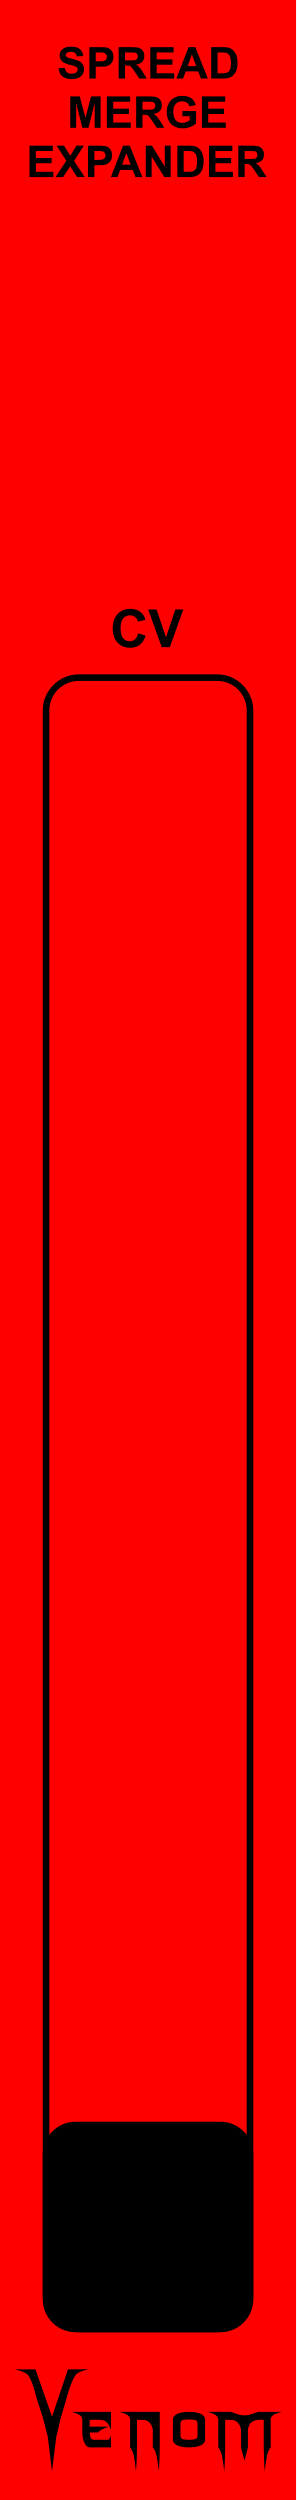
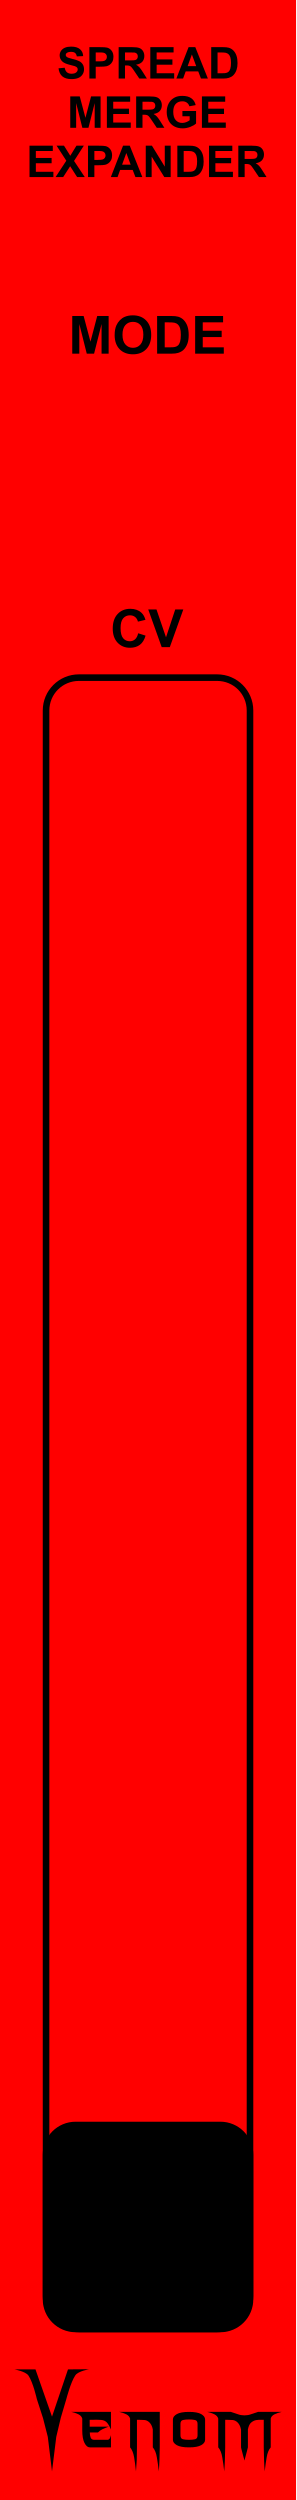
<svg xmlns="http://www.w3.org/2000/svg" width="45" height="380" viewBox="0 0 45 380" version="1.1" id="svg100">
  <defs id="defs7">
    <rect x="85" y="10" width="51.058" height="25" id="rect29906" />
    <linearGradient id="a8e142bb-541b-4903-be63-d5d069028a5d" x1="22.5" x2="22.5" y2="380" gradientUnits="userSpaceOnUse">
      <stop offset="0" stop-color="#ebebeb" id="stop2" />
      <stop offset="1" stop-color="#e1e1e1" id="stop4" />
    </linearGradient>
  </defs>
  <g id="layer3" style="display:inline">
    <g id="aea613ef-74be-49bf-be45-c0734aee674b" data-name="FND BG" style="fill:#ff0000;fill-opacity:1;stroke-width:1.291">
      <rect width="45" height="380" fill="url(#a8e142bb-541b-4903-be63-d5d069028a5d)" id="rect9" style="fill:#ff0000;fill-opacity:1;stroke-width:1.291" x="0" y="0" />
    </g>
  </g>
  <g id="layer4" style="display:inline">
    <g id="g42796" transform="matrix(0.304583,0,0,0.304583,-0.5624499,-12.68508)" style="fill:#000000;fill-opacity:1">
      <g aria-label="enom" id="text4270-27" style="font-size:49.389px;line-height:1.25;font-family:'NECK ROMANCER';-inkscape-font-specification:'NECK ROMANCER, Normal';font-variant-ligatures:none;text-align:center;text-anchor:middle;fill:#000000;fill-opacity:1;stroke-width:2.646">
        <path d="m 46.609,1249.244 q 0,1.158 0,3.425 3.183,0 9.453,0 -1.64,0.579 -2.99,1.206 -1.35,0.627 -2.363,1.688 -1.35,0 -4.051,0 0,1.495 0.434,2.556 0.386,1.109 1.833,1.109 2.267,0 6.801,0 0.482,-0.145 0.868,-0.627 0.338,-0.53 0.627,-1.736 0,2.026 0,6.125 -3.521,0 -10.563,0 -1.543,0 -2.653,-2.219 -1.109,-2.17 -1.109,-6.318 0,-1.978 0,-5.836 -0.386,-1.35 -1.881,-2.122 -1.495,-0.724 -3.569,-1.206 6.608,0 19.775,0 0,2.942 0,8.778 -1.206,-2.701 -2.219,-3.666 -1.013,-0.965 -2.701,-1.109 -0.916,-0.097 -2.17,-0.097 -1.206,0.048 -2.846,0.048 -0.241,0 -0.675,0 z" id="path42762" style="fill:#000000;fill-opacity:1" />
        <path d="m 81.577,1245.289 q 0,5.884 0,17.701 0,3.087 -0.145,6.077 -0.096,3.039 -0.338,5.933 -0.386,-3.714 -0.965,-6.994 -0.531,-3.328 -2.026,-5.016 0,-2.99 0,-8.923 -0.241,-1.351 -0.723,-2.219 -0.482,-0.868 -1.061,-1.399 -1.109,-1.013 -2.412,-1.109 -1.35,-0.097 -2.267,-0.097 -0.482,0 -1.447,0 0,4.582 0,13.746 0,3.087 -0.096,6.077 -0.145,3.039 -0.386,5.933 -0.386,-3.714 -0.916,-6.994 -0.579,-3.328 -2.026,-5.016 0,-4.823 0,-14.373 -0.386,-1.35 -1.881,-2.122 -1.495,-0.724 -3.569,-1.206 6.752,0 20.257,0 z" id="path42764" style="fill:#000000;fill-opacity:1" />
        <path d="m 104.197,1249.051 q 0,3.376 0,10.177 0,1.543 -1.929,2.653 -1.929,1.109 -6.077,1.109 -4.196,0 -6.125,-1.109 -1.929,-1.109 -1.929,-2.653 0,-3.376 0,-10.177 0,-1.543 1.929,-2.653 1.929,-1.109 6.125,-1.109 4.148,0 6.077,1.109 1.929,1.109 1.929,2.653 z m -3.762,7.91 q 0,-1.881 0,-5.643 0,-1.688 -1.254,-1.978 -1.206,-0.289 -2.99,-0.289 -1.833,0 -3.039,0.289 -1.254,0.289 -1.254,1.978 0,1.881 0,5.643 0,1.688 1.254,1.977 1.206,0.289 3.039,0.289 1.785,0 2.99,-0.289 1.254,-0.289 1.254,-1.977 z" id="path42766" style="fill:#000000;fill-opacity:1" />
        <path d="m 142.348,1245.289 q -2.026,0.482 -3.521,1.206 -1.543,0.772 -1.881,2.122 0,4.775 0,14.373 -1.495,1.688 -2.026,5.016 -0.579,3.28 -0.965,6.994 -0.241,-2.894 -0.338,-5.933 -0.145,-2.99 -0.145,-6.077 0,-4.582 0,-13.746 -0.482,0 -1.399,0 -0.531,0 -1.158,0 -0.627,0 -1.302,0.145 -1.254,0.241 -2.412,1.206 -1.158,0.965 -1.64,3.473 0,2.99 0,8.923 -0.145,0.627 -0.289,1.109 -0.097,0.482 -0.193,0.82 -0.531,1.978 -0.386,1.351 0.193,-0.627 -0.289,1.158 -0.097,0.338 -0.241,0.868 -0.145,0.531 -0.338,1.302 -0.145,-0.675 -0.289,-1.206 -0.145,-0.482 -0.241,-0.82 -0.531,-2.026 -0.338,-1.302 0.193,0.772 -0.434,-1.688 -0.048,-0.289 -0.193,-0.724 -0.097,-0.386 -0.193,-0.868 0,-2.99 0,-8.923 -0.289,-1.351 -0.772,-2.219 -0.482,-0.868 -1.061,-1.399 -1.109,-1.013 -2.412,-1.109 -1.302,-0.097 -2.267,-0.097 -0.482,0 -1.399,0 0,4.582 0,13.746 0,3.087 -0.145,6.077 -0.097,3.039 -0.338,5.933 -0.386,-3.714 -0.965,-6.994 -0.531,-3.328 -2.026,-5.016 0,-4.823 0,-14.373 -0.386,-1.35 -1.881,-2.122 -1.495,-0.724 -3.569,-1.206 3.955,0 11.768,0 1.158,0.386 3.473,1.157 0.772,0.289 1.592,0.434 0.82,0.145 1.688,0.145 0.868,0 1.736,-0.145 0.82,-0.145 1.592,-0.434 1.158,-0.386 3.424,-1.157 3.955,0 11.768,0 z" id="path42768" style="fill:#000000;fill-opacity:1" />
      </g>
      <g aria-label="V" transform="matrix(1.236317,0,0,0.8088538,-497.8809,123.4859)" id="text4270-3-5-2" style="font-size:78.506px;line-height:1.25;font-family:Nosferotica;-inkscape-font-specification:'Nosferotica, Normal';font-variant-ligatures:none;text-align:center;text-anchor:middle;fill:#000000;fill-opacity:1;stroke-width:3.271">
        <path d="m 431.65,1360.686 8.574,-0.102 c 0,0 -4.408,1.088 -5.599,3.728 -1.881,4.169 -3.642,14.663 -3.642,14.663 l -2.233,11.519 -1.833,11.831 -1.718,21.311 -1.695,-21.311 -1.922,-11.521 -2.501,-11.829 c 0,0 -1.52,-10.287 -3.383,-14.483 -1.145,-2.579 -5.634,-3.806 -5.634,-3.806 h 8.466 l 6.669,29.157 z" id="path30410" style="fill:#000000;fill-opacity:1" />
      </g>
    </g>
  </g>
  <g id="layer5" style="display:inline">
    <path style="color:#000000;fill:#000000;fill-opacity:1;-inkscape-stroke:none" d="m 12,102.5 c -3.038,0 -5.5,2.462 -5.5,5.5 v 241 c 0,3.038 2.462,5.5 5.5,5.5 h 21 c 3.038,0 5.5,-2.462 5.5,-5.5 V 108 c 0,-3.038 -2.462,-5.5 -5.5,-5.5 z m 0,1 h 21 c 2.502,0 4.5,1.998 4.5,4.5 v 241 c 0,2.502 -1.998,4.5 -4.5,4.5 H 12 c -2.502,0 -4.5,-1.998 -4.5,-4.5 V 108 c 0,-2.502 1.998,-4.5 4.5,-4.5 z" id="rect28061-6-6-9" />
    <rect style="display:inline;fill:#000000;fill-opacity:1;stroke:none;stroke-width:1;stroke-dasharray:2, 2" id="rect28061-6-0-0" width="32" height="32" x="6.5" y="322.5" rx="5" ry="5" />
    <g aria-label="CV" id="text4819-1" style="font-weight:bold;font-size:8px;line-height:1.25;font-family:Arial;-inkscape-font-specification:'Arial, Bold';font-variant-ligatures:none;text-align:center;text-anchor:middle;display:inline;fill:#000000;fill-opacity:1" transform="translate(-32.5)">
      <path d="M 53.504,96.258 54.625,96.613 q -0.258,0.938 -0.859,1.395 -0.598,0.453 -1.52,0.453 -1.141,0 -1.875,-0.777 -0.734,-0.781 -0.734,-2.133 0,-1.43 0.738,-2.219 0.738,-0.793 1.941,-0.793 1.051,0 1.707,0.621 0.391,0.367 0.586,1.055 l -1.145,0.273 q -0.102,-0.445 -0.426,-0.703 -0.32,-0.258 -0.781,-0.258 -0.637,0 -1.035,0.457 -0.395,0.457 -0.395,1.48 0,1.086 0.391,1.547 0.391,0.461 1.016,0.461 0.461,0 0.793,-0.293 0.332,-0.293 0.477,-0.922 z" id="path23966" style="fill:#000000;fill-opacity:1" />
      <path d="M 57.078,98.363 55.031,92.637 h 1.254 l 1.449,4.238 1.402,-4.238 h 1.227 L 58.312,98.363 Z" id="path23968" style="fill:#000000;fill-opacity:1" />
    </g>
    <g aria-label="SPREAD" id="text49481" style="font-weight:bold;font-size:6.667px;line-height:1.25;font-family:Arial;-inkscape-font-specification:'Arial, Bold';font-variant-ligatures:none;text-align:center;text-anchor:middle;display:inline;fill:#000000;fill-opacity:1">
      <path d="m 8.895,10.385 0.938,-0.091 q 0.085,0.472 0.342,0.693 0.26,0.221 0.7,0.221 0.465,0 0.7,-0.195 0.238,-0.199 0.238,-0.462 0,-0.169 -0.101,-0.286 Q 11.613,10.144 11.366,10.056 11.196,9.998 10.594,9.848 9.819,9.656 9.507,9.376 9.067,8.982 9.067,8.416 q 0,-0.365 0.205,-0.68 0.208,-0.319 0.596,-0.485 0.391,-0.166 0.941,-0.166 0.898,0 1.351,0.394 0.456,0.394 0.479,1.051 l -0.964,0.042 Q 11.613,8.204 11.408,8.045 11.206,7.882 10.799,7.882 q -0.42,0 -0.658,0.173 -0.153,0.111 -0.153,0.296 0,0.169 0.143,0.29 0.182,0.153 0.885,0.319 0.703,0.166 1.038,0.345 0.339,0.176 0.527,0.485 0.192,0.306 0.192,0.758 0,0.41 -0.228,0.768 -0.228,0.358 -0.645,0.534 -0.417,0.173 -1.038,0.173 -0.905,0 -1.39,-0.417 Q 8.989,11.186 8.895,10.385 Z" id="path57655" style="fill:#000000;fill-opacity:1" />
      <path d="M 13.586,11.938 V 7.166 h 1.546 q 0.879,0 1.146,0.072 0.41,0.107 0.687,0.469 0.277,0.358 0.277,0.928 0,0.439 -0.16,0.739 -0.16,0.299 -0.407,0.472 -0.244,0.169 -0.498,0.225 -0.345,0.068 -0.999,0.068 h -0.628 v 1.8 z M 14.549,7.973 V 9.327 h 0.527 q 0.57,0 0.762,-0.075 0.192,-0.075 0.299,-0.234 0.111,-0.16 0.111,-0.371 0,-0.26 -0.153,-0.43 -0.153,-0.169 -0.387,-0.212 -0.173,-0.033 -0.693,-0.033 z" id="path57657" style="fill:#000000;fill-opacity:1" />
      <path d="M 18.035,11.938 V 7.166 h 2.028 q 0.765,0 1.11,0.13 0.348,0.127 0.557,0.456 0.208,0.329 0.208,0.752 0,0.537 -0.316,0.889 -0.316,0.348 -0.944,0.439 0.312,0.182 0.514,0.4 0.205,0.218 0.55,0.775 l 0.583,0.931 H 21.174 L 20.477,10.899 Q 20.106,10.343 19.969,10.2 19.832,10.053 19.679,10.001 19.526,9.946 19.194,9.946 h -0.195 v 1.992 z m 0.964,-2.754 h 0.713 q 0.693,0 0.866,-0.059 0.173,-0.059 0.27,-0.202 0.098,-0.143 0.098,-0.358 0,-0.241 -0.13,-0.387 Q 20.688,8.028 20.454,7.989 20.337,7.973 19.751,7.973 h -0.752 z" id="path57659" style="fill:#000000;fill-opacity:1" />
      <path d="M 22.847,11.938 V 7.166 h 3.538 v 0.807 h -2.575 v 1.058 h 2.396 v 0.804 h -2.396 v 1.299 h 2.666 v 0.804 z" id="path57661" style="fill:#000000;fill-opacity:1" />
      <path d="M 31.597,11.938 H 30.549 L 30.132,10.854 h -1.908 l -0.394,1.084 h -1.022 l 1.859,-4.772 h 1.019 z M 29.823,10.05 29.165,8.279 28.521,10.05 Z" id="path57663" style="fill:#000000;fill-opacity:1" />
      <path d="m 32.104,7.166 h 1.761 q 0.596,0 0.908,0.091 0.42,0.124 0.719,0.439 0.299,0.316 0.456,0.775 0.156,0.456 0.156,1.126 0,0.589 -0.146,1.016 -0.179,0.521 -0.511,0.843 -0.251,0.244 -0.677,0.381 -0.319,0.101 -0.853,0.101 h -1.813 z m 0.964,0.807 v 3.161 h 0.719 q 0.404,0 0.583,-0.046 0.234,-0.059 0.387,-0.199 0.156,-0.14 0.254,-0.459 0.098,-0.322 0.098,-0.876 0,-0.553 -0.098,-0.85 Q 34.914,8.409 34.738,8.243 34.562,8.077 34.292,8.019 34.09,7.973 33.501,7.973 Z" id="path57665" style="fill:#000000;fill-opacity:1" />
    </g>
    <g aria-label="MERGE" id="text49481-1" style="font-weight:bold;font-size:6.667px;line-height:1.25;font-family:Arial;-inkscape-font-specification:'Arial, Bold';font-variant-ligatures:none;text-align:center;text-anchor:middle;display:inline;fill:#000000;fill-opacity:1">
      <path d="M 10.679,19.428 V 14.655 h 1.442 l 0.866,3.255 0.856,-3.255 h 1.445 v 4.772 H 14.393 v -3.757 l -0.947,3.757 H 12.518 l -0.944,-3.757 v 3.757 z" id="path57668" style="fill:#000000;fill-opacity:1" />
      <path d="M 16.245,19.428 V 14.655 h 3.538 v 0.807 h -2.575 v 1.058 h 2.396 v 0.804 h -2.396 v 1.299 h 2.666 v 0.804 z" id="path57670" style="fill:#000000;fill-opacity:1" />
      <path d="M 20.695,19.428 V 14.655 h 2.028 q 0.765,0 1.11,0.13 0.348,0.127 0.557,0.456 0.208,0.329 0.208,0.752 0,0.537 -0.316,0.889 -0.316,0.348 -0.944,0.439 0.312,0.182 0.514,0.4 0.205,0.218 0.55,0.775 l 0.583,0.931 H 23.833 L 23.136,18.389 Q 22.765,17.833 22.629,17.689 22.492,17.543 22.339,17.491 22.186,17.435 21.854,17.435 h -0.195 v 1.992 z m 0.964,-2.754 h 0.713 q 0.693,0 0.866,-0.059 0.173,-0.059 0.27,-0.202 0.098,-0.143 0.098,-0.358 0,-0.241 -0.13,-0.387 -0.127,-0.15 -0.361,-0.189 -0.117,-0.016 -0.703,-0.016 h -0.752 z" id="path57672" style="fill:#000000;fill-opacity:1" />
      <path d="m 27.726,17.673 v -0.804 h 2.077 v 1.901 q -0.303,0.293 -0.879,0.518 -0.573,0.221 -1.162,0.221 -0.749,0 -1.305,-0.312 -0.557,-0.316 -0.837,-0.898 -0.28,-0.586 -0.28,-1.273 0,-0.745 0.312,-1.325 0.312,-0.579 0.915,-0.889 0.459,-0.238 1.143,-0.238 0.889,0 1.387,0.374 0.501,0.371 0.645,1.029 l -0.957,0.179 q -0.101,-0.352 -0.381,-0.553 -0.277,-0.205 -0.693,-0.205 -0.632,0 -1.006,0.4 -0.371,0.4 -0.371,1.188 0,0.85 0.378,1.276 0.378,0.423 0.99,0.423 0.303,0 0.605,-0.117 0.306,-0.12 0.524,-0.29 V 17.673 Z" id="path57674" style="fill:#000000;fill-opacity:1" />
      <path d="M 30.692,19.428 V 14.655 h 3.538 v 0.807 h -2.575 v 1.058 h 2.396 v 0.804 h -2.396 v 1.299 h 2.666 v 0.804 z" id="path57676" style="fill:#000000;fill-opacity:1" />
    </g>
    <g aria-label="EXPANDER" id="text49481-1-2" style="font-weight:bold;font-size:6.667px;line-height:1.25;font-family:Arial;-inkscape-font-specification:'Arial, Bold';font-variant-ligatures:none;text-align:center;text-anchor:middle;display:inline;fill:#000000;fill-opacity:1">
      <path d="m 4.486,26.916 v -4.772 h 3.538 v 0.807 h -2.575 v 1.058 h 2.396 v 0.804 H 5.449 v 1.299 h 2.666 v 0.804 z" id="path57679" style="fill:#000000;fill-opacity:1" />
      <path d="m 8.447,26.916 1.631,-2.49 -1.478,-2.282 h 1.126 l 0.957,1.533 0.938,-1.533 h 1.117 l -1.484,2.318 1.631,2.454 H 11.722 l -1.058,-1.65 -1.061,1.65 z" id="path57681" style="fill:#000000;fill-opacity:1" />
      <path d="m 13.379,26.916 v -4.772 h 1.546 q 0.879,0 1.146,0.072 0.41,0.107 0.687,0.469 0.277,0.358 0.277,0.928 0,0.439 -0.16,0.739 -0.16,0.299 -0.407,0.472 -0.244,0.169 -0.498,0.225 -0.345,0.068 -0.999,0.068 h -0.628 v 1.8 z m 0.964,-3.965 v 1.354 h 0.527 q 0.57,0 0.762,-0.075 0.192,-0.075 0.299,-0.234 0.111,-0.16 0.111,-0.371 0,-0.26 -0.153,-0.43 -0.153,-0.169 -0.387,-0.212 -0.173,-0.033 -0.693,-0.033 z" id="path57683" style="fill:#000000;fill-opacity:1" />
      <path d="M 21.634,26.916 H 20.586 L 20.169,25.832 h -1.908 l -0.394,1.084 h -1.022 l 1.859,-4.772 h 1.019 z m -1.774,-1.888 -0.658,-1.771 -0.645,1.771 z" id="path57685" style="fill:#000000;fill-opacity:1" />
      <path d="m 22.155,26.916 v -4.772 h 0.938 l 1.953,3.187 v -3.187 h 0.895 v 4.772 H 24.974 L 23.05,23.804 v 3.112 z" id="path57687" style="fill:#000000;fill-opacity:1" />
      <path d="m 26.956,22.143 h 1.761 q 0.596,0 0.908,0.091 0.42,0.124 0.719,0.439 0.299,0.316 0.456,0.775 0.156,0.456 0.156,1.126 0,0.589 -0.146,1.016 -0.179,0.521 -0.511,0.843 -0.251,0.244 -0.677,0.381 -0.319,0.101 -0.853,0.101 h -1.813 z m 0.964,0.807 v 3.161 h 0.719 q 0.404,0 0.583,-0.046 0.234,-0.059 0.387,-0.199 0.156,-0.14 0.254,-0.459 0.098,-0.322 0.098,-0.876 0,-0.553 -0.098,-0.85 -0.098,-0.296 -0.273,-0.462 -0.176,-0.166 -0.446,-0.225 -0.202,-0.046 -0.791,-0.046 z" id="path57689" style="fill:#000000;fill-opacity:1" />
      <path d="m 31.774,26.916 v -4.772 h 3.538 v 0.807 h -2.575 v 1.058 h 2.396 v 0.804 h -2.396 v 1.299 h 2.666 v 0.804 z" id="path57691" style="fill:#000000;fill-opacity:1" />
      <path d="m 36.224,26.916 v -4.772 h 2.028 q 0.765,0 1.11,0.13 0.348,0.127 0.557,0.456 0.208,0.329 0.208,0.752 0,0.537 -0.316,0.889 -0.316,0.348 -0.944,0.439 0.312,0.182 0.514,0.4 0.205,0.218 0.55,0.775 l 0.583,0.931 h -1.152 l -0.697,-1.038 q -0.371,-0.557 -0.508,-0.7 -0.137,-0.146 -0.29,-0.199 -0.153,-0.055 -0.485,-0.055 h -0.195 v 1.992 z m 0.964,-2.754 h 0.713 q 0.693,0 0.866,-0.059 0.173,-0.059 0.27,-0.202 0.098,-0.143 0.098,-0.358 0,-0.241 -0.13,-0.387 -0.127,-0.15 -0.361,-0.189 -0.117,-0.016 -0.703,-0.016 h -0.752 z" id="path57693" style="fill:#000000;fill-opacity:1" />
    </g>
+     <g aria-label="MODE" id="text14295" style="font-weight:bold;font-size:8px;line-height:1.25;font-family:Arial;-inkscape-font-specification:'Arial, Bold';font-variant-ligatures:none;text-align:center;text-anchor:middle;display:inline;fill:#000000;fill-opacity:1" transform="translate(49.15924,-1.407683)">
+       <path d="m -38.177,55.165 v -5.727 h 1.73 l 1.039,3.906 1.027,-3.906 h 1.734 v 5.727 h -1.074 v -4.508 l -1.137,4.508 h -1.113 l -1.133,-4.508 v 4.508 z" id="path20531" style="fill:#000000;fill-opacity:1" />
+       <path d="m -31.732,52.337 q 0,-0.875 0.262,-1.469 0.195,-0.438 0.531,-0.785 0.34,-0.348 0.742,-0.516 0.535,-0.227 1.234,-0.227 1.266,0 2.023,0.785 0.762,0.785 0.762,2.184 0,1.387 -0.754,2.172 -0.754,0.781 -2.016,0.781 -1.277,0 -2.031,-0.777 -0.754,-0.781 -0.754,-2.148 z m 1.191,-0.039 q 0,0.973 0.449,1.477 0.449,0.5 1.141,0.5 0.691,0 1.133,-0.496 0.445,-0.5 0.445,-1.496 0,-0.984 -0.434,-1.469 -0.43,-0.484 -1.145,-0.484 -0.715,0 -1.152,0.492 -0.438,0.488 -0.438,1.477 z" id="path20533" style="fill:#000000;fill-opacity:1" />
+       <path d="m -25.278,49.438 h 2.113 q 0.715,0 1.09,0.109 0.504,0.148 0.863,0.527 0.359,0.379 0.547,0.93 0.188,0.547 0.188,1.352 0,0.707 -0.176,1.219 -0.215,0.625 -0.613,1.012 -0.301,0.293 -0.812,0.457 -0.383,0.121 -1.023,0.121 h -2.176 z m 1.156,0.969 v 3.793 h 0.863 q 0.484,0 0.699,-0.055 0.281,-0.07 0.465,-0.238 0.188,-0.168 0.305,-0.551 0.117,-0.387 0.117,-1.051 0,-0.664 -0.117,-1.02 -0.117,-0.355 -0.328,-0.555 -0.211,-0.199 -0.535,-0.27 -0.242,-0.055 -0.949,-0.055 z" id="path20535" style="fill:#000000;fill-opacity:1" />
+       <path d="m -19.497,55.165 v -5.727 h 4.246 v 0.969 h -3.09 v 1.27 h 2.875 v 0.965 h -2.875 v 1.559 h 3.199 v 0.965 z" id="path20537" style="fill:#000000;fill-opacity:1" />
+     </g>
  </g>
  <g id="layer7" style="display:inline" />
  <g id="layer9" style="display:inline" />
  <text xml:space="preserve" id="text29904" style="font-weight:bold;font-size:8px;line-height:1.25;font-family:Arial;-inkscape-font-specification:'Arial, Bold';font-variant-ligatures:none;text-align:center;white-space:pre;shape-inside:url(#rect29906)" />
  <g id="layer1" style="display:none">
    <circle style="display:inline;fill:#ff0000;stroke:#ff0000;stroke-width:1.949;stroke-opacity:1" id="path1065-7-1-2-1-2-5" cx="22.5" cy="118.5" r="10.525" />
    <circle style="display:inline;fill:#ff0000;stroke:#ff0000;stroke-width:1.949;stroke-opacity:1" id="path1065-5-2-5" cx="22.5" cy="307.5" r="10.525" />
    <circle style="display:inline;fill:#ff0000;stroke:#ff0000;stroke-width:1.949;stroke-opacity:1" id="path1065-7-2-3-7" cx="22.5" cy="280.5" r="10.525" />
    <circle style="display:inline;fill:#ff0000;stroke:#ff0000;stroke-width:1.949;stroke-opacity:1" id="path1065-7-1-1-00-6" cx="22.5" cy="253.5" r="10.525" />
    <circle style="display:inline;fill:#ff0000;stroke:#ff0000;stroke-width:1.949;stroke-opacity:1" id="path1065-7-1-8-5-2-8" cx="22.5" cy="226.5" r="10.525" />
    <circle style="display:inline;fill:#ff0000;stroke:#ff0000;stroke-width:1.949;stroke-opacity:1" id="path1065-7-1-17-4-0-0" cx="22.5" cy="199.052" r="10.525" />
    <circle style="display:inline;fill:#ff0000;stroke:#ff0000;stroke-width:1.949;stroke-opacity:1" id="path1065-7-1-89-8-3-3" cx="22.5" cy="172.5" r="10.525" />
    <circle style="display:inline;fill:#ff0000;stroke:#ff0000;stroke-width:1.949;stroke-opacity:1" id="path1065-7-1-2-1-6-7" cx="22.5" cy="145.5" r="10.525" />
    <circle style="display:inline;fill:#ff0000;stroke:#ff0000;stroke-width:1.949;stroke-opacity:1" id="path1065-1-2-5-2" cx="22.5" cy="338.5" r="10.525" />
-     <rect style="display:inline;opacity:0.996;fill:#ff0000;stroke:none;stroke-width:1" id="rect6025-3-3-3" width="24" height="24" x="10.5" y="64.5" ry="5.371" rx="5.371" />
+     <rect style="display:inline;opacity:0.996;fill:#ff0000;stroke:none;stroke-width:1" id="rect6025-3-3-3" width="24" height="24" x="10.5" y="57" ry="5.371" rx="5.371" />
    <path id="path1065-7-1-2-1-2-5-8" style="display:inline;fill:#ff0000;stroke:#ff0000;stroke-width:1.949" d="M 7.525,17 A 2.025,2.025 0 0 1 5.5,19.025 2.025,2.025 0 0 1 3.475,17 2.025,2.025 0 0 1 5.5,14.975 2.025,2.025 0 0 1 7.525,17 Z" />
  </g>
</svg>
